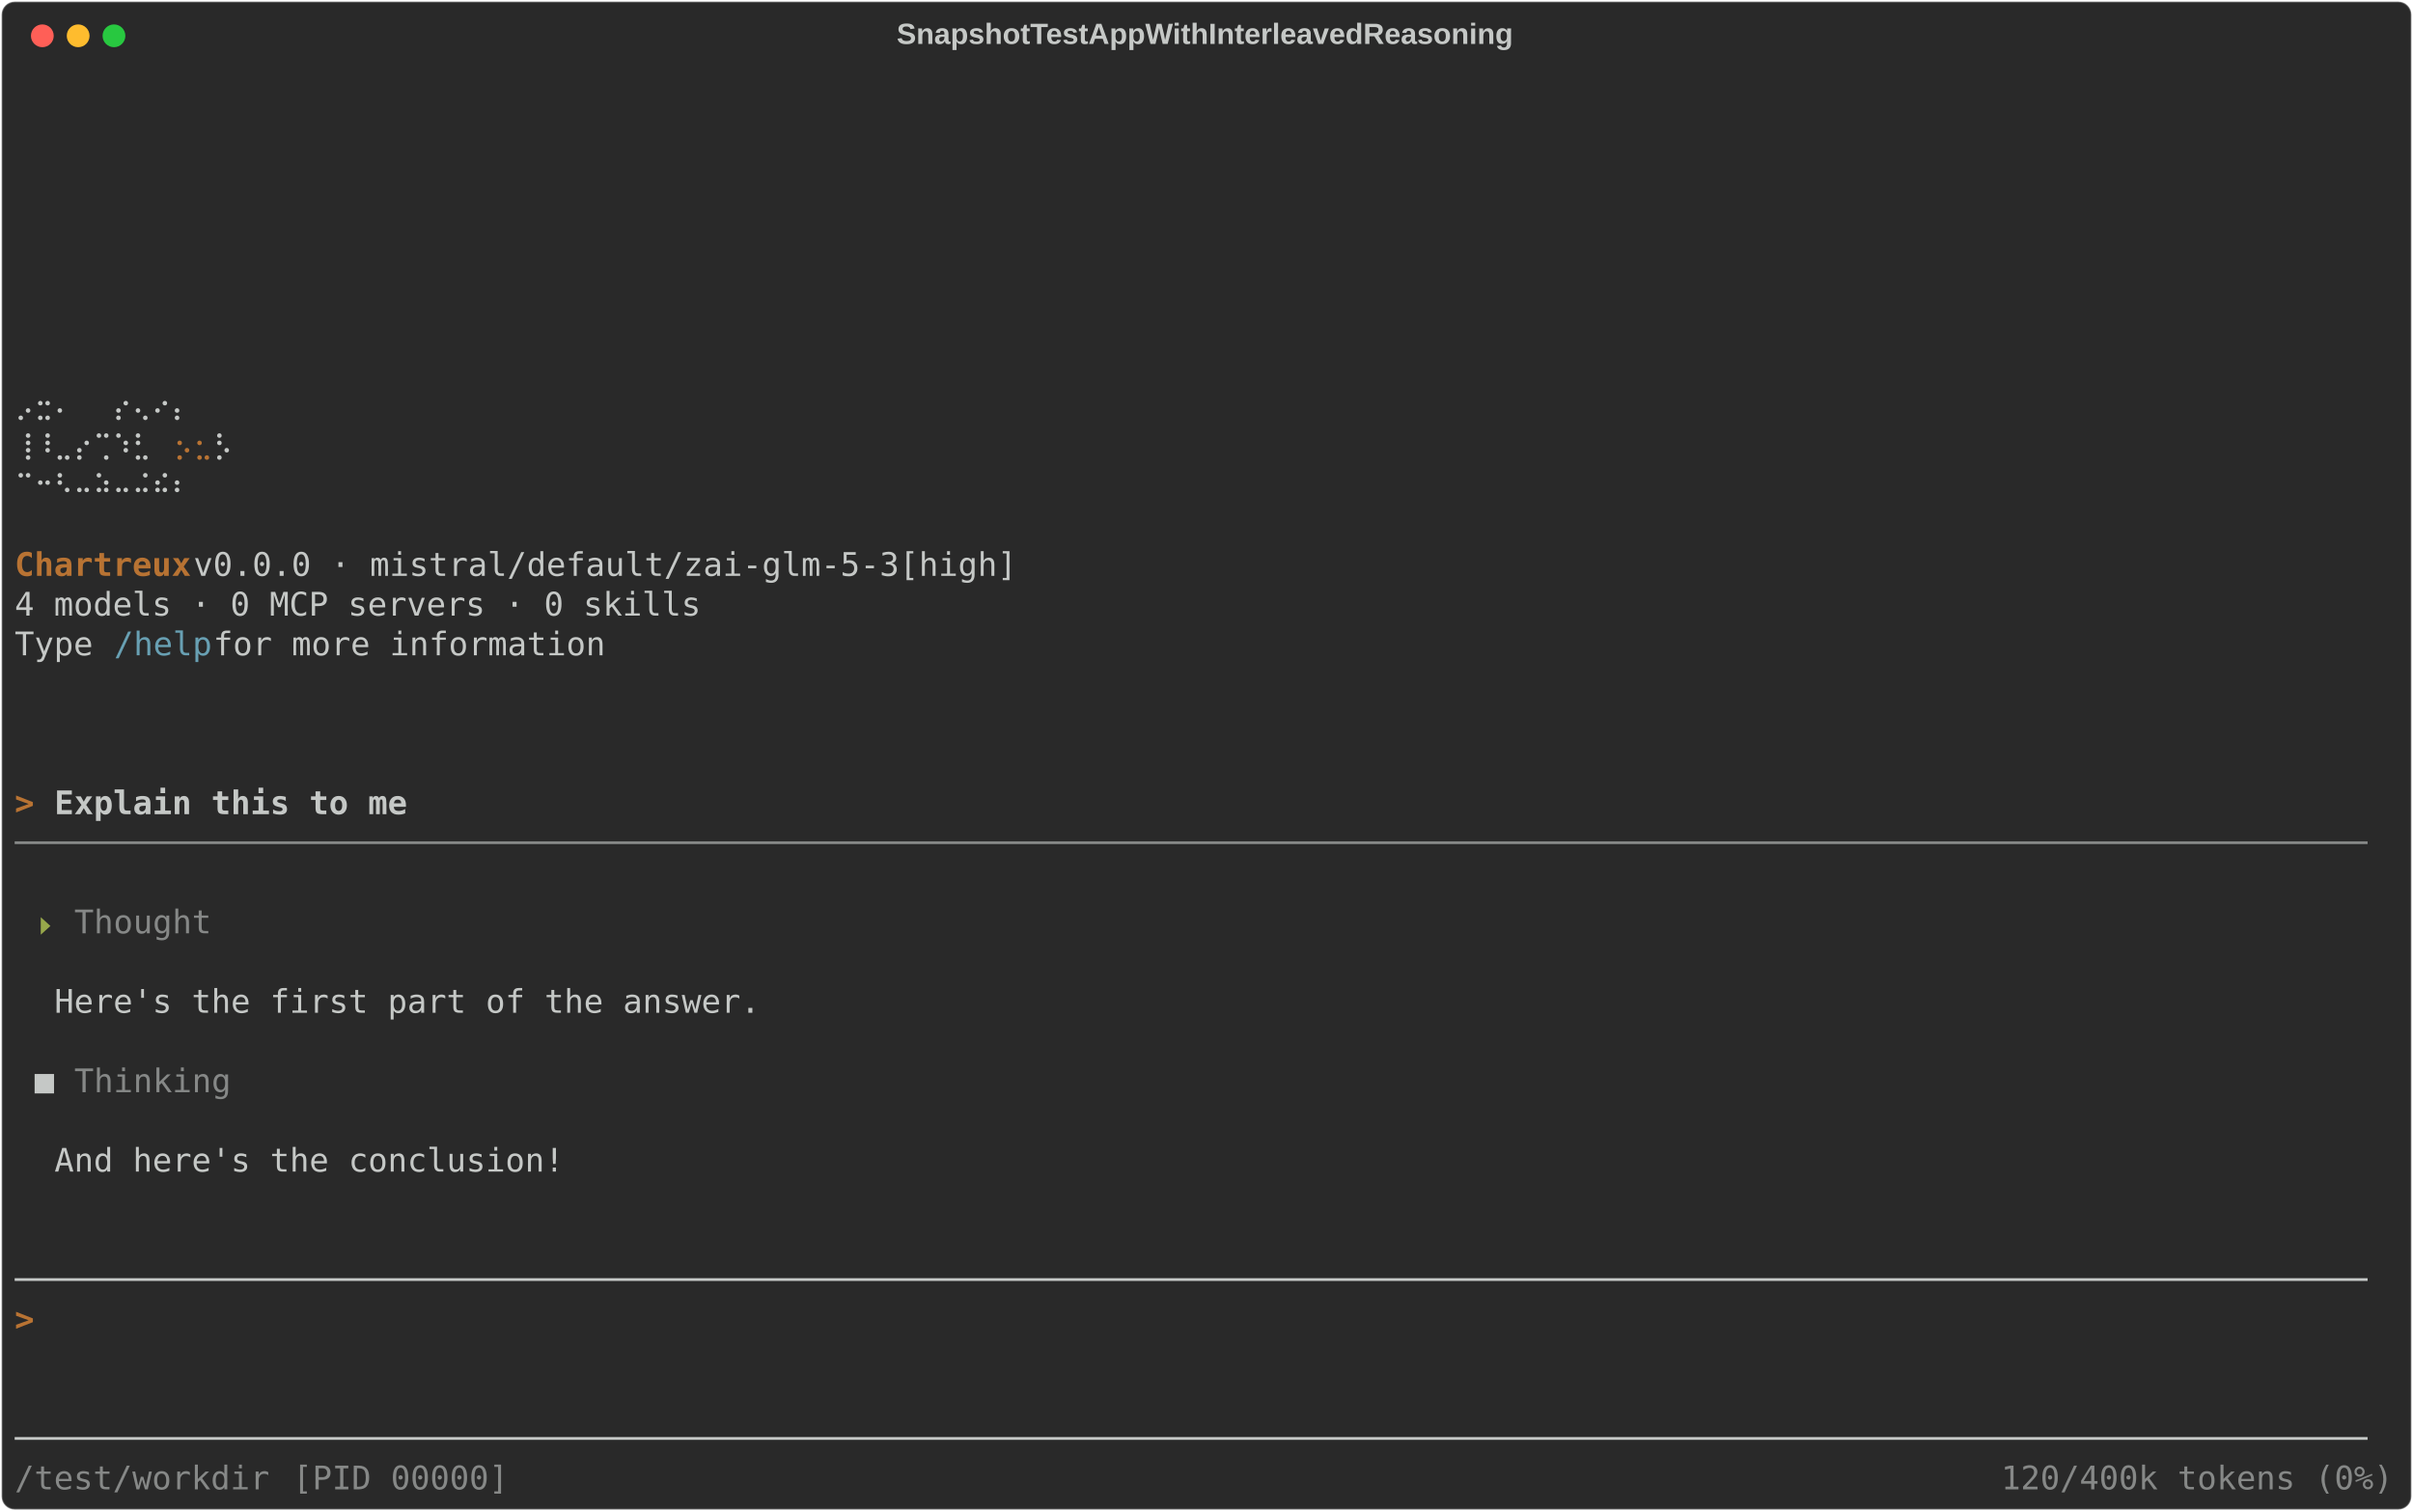
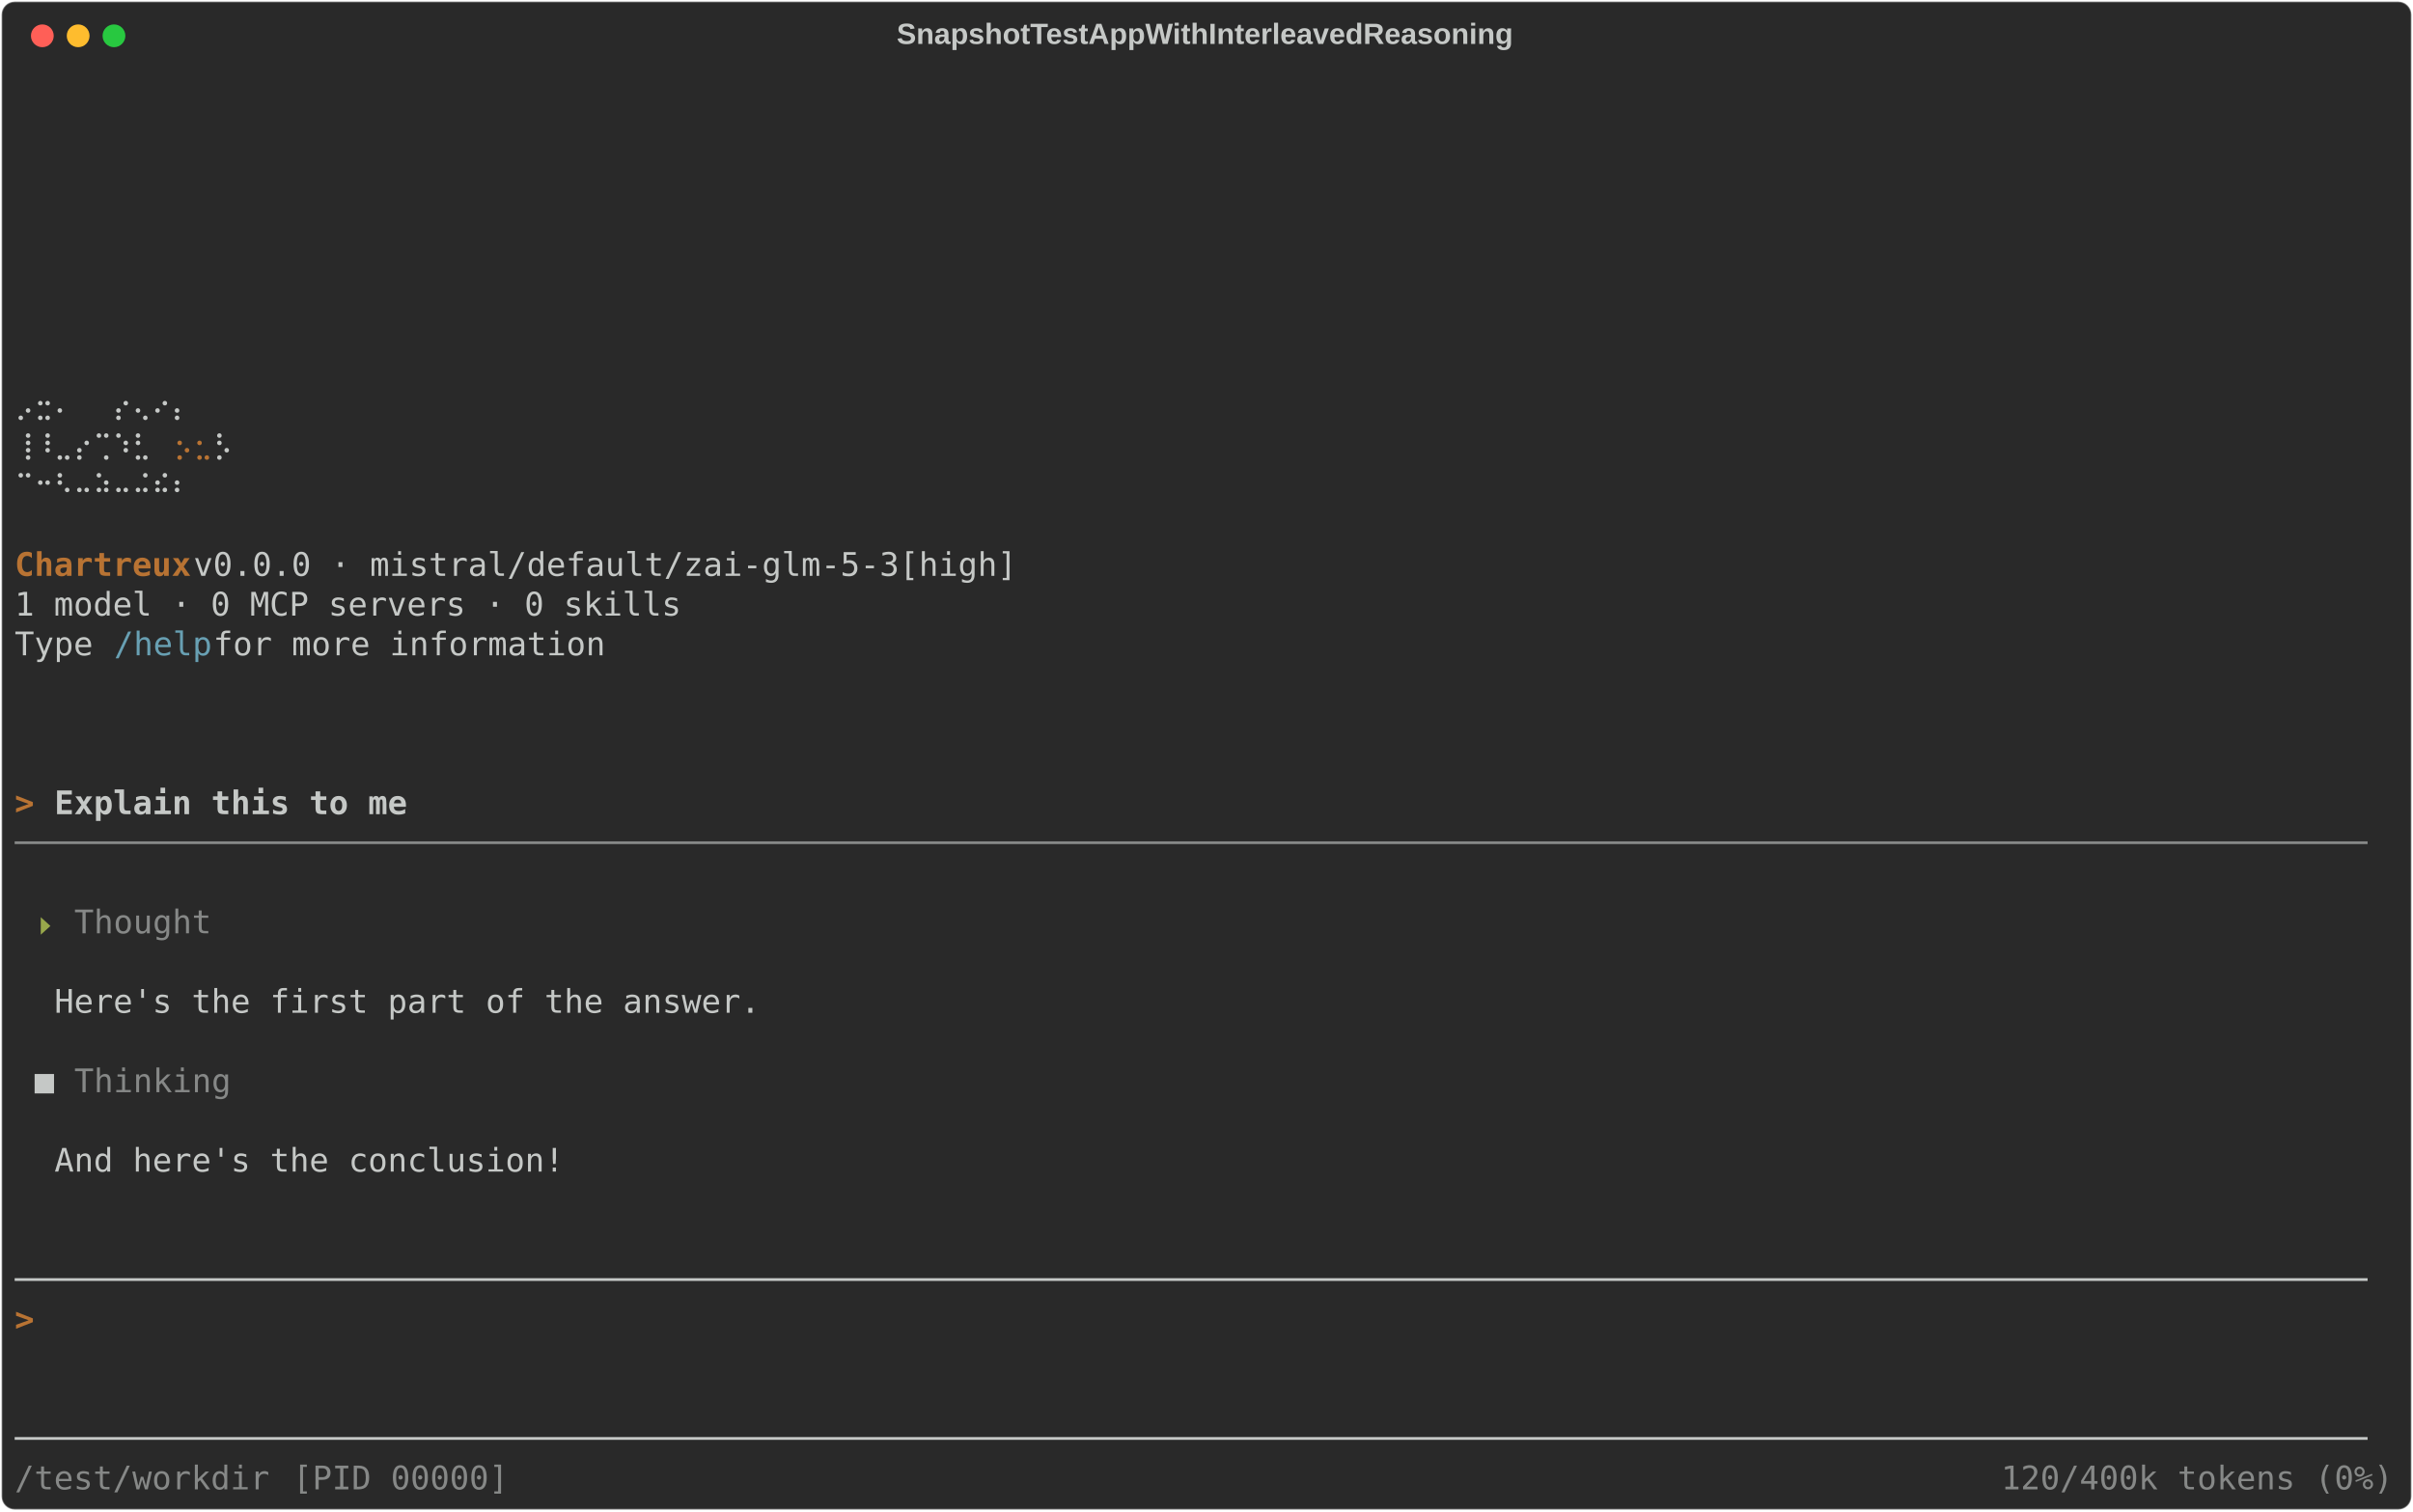
<svg xmlns="http://www.w3.org/2000/svg" class="rich-terminal" viewBox="0 0 1482 928.4">
  <style>

    @font-face {
        font-family: "Fira Code";
        src: local("FiraCode-Regular"),
                url("https://cdnjs.cloudflare.com/ajax/libs/firacode/6.2.0/woff2/FiraCode-Regular.woff2") format("woff2"),
                url("https://cdnjs.cloudflare.com/ajax/libs/firacode/6.2.0/woff/FiraCode-Regular.woff") format("woff");
        font-style: normal;
        font-weight: 400;
    }
    @font-face {
        font-family: "Fira Code";
        src: local("FiraCode-Bold"),
                url("https://cdnjs.cloudflare.com/ajax/libs/firacode/6.2.0/woff2/FiraCode-Bold.woff2") format("woff2"),
                url("https://cdnjs.cloudflare.com/ajax/libs/firacode/6.2.0/woff/FiraCode-Bold.woff") format("woff");
        font-style: bold;
        font-weight: 700;
    }

    .terminal-matrix {
        font-family: Fira Code, monospace;
        font-size: 20px;
        line-height: 24.4px;
        font-variant-east-asian: full-width;
    }

    .terminal-title {
        font-size: 18px;
        font-weight: bold;
        font-family: arial;
    }

    .terminal-r1 { fill: #c5c8c6 }
.terminal-r2 { fill: #b87333 }
.terminal-r3 { fill: #b87333;font-weight: bold }
.terminal-r4 { fill: #68a0b3 }
.terminal-r5 { fill: #c5c8c6;font-weight: bold }
.terminal-r6 { fill: #868887 }
.terminal-r7 { fill: #98a84b;font-weight: bold }
    </style>
  <defs>
    <clipPath id="terminal-clip-terminal">
      <rect x="0" y="0" width="1463.0" height="877.4" />
    </clipPath>
    <clipPath id="terminal-line-0">
      <rect x="0" y="1.5" width="1464" height="24.65" />
    </clipPath>
    <clipPath id="terminal-line-1">
      <rect x="0" y="25.9" width="1464" height="24.65" />
    </clipPath>
    <clipPath id="terminal-line-2">
      <rect x="0" y="50.3" width="1464" height="24.65" />
    </clipPath>
    <clipPath id="terminal-line-3">
      <rect x="0" y="74.7" width="1464" height="24.65" />
    </clipPath>
    <clipPath id="terminal-line-4">
      <rect x="0" y="99.1" width="1464" height="24.65" />
    </clipPath>
    <clipPath id="terminal-line-5">
      <rect x="0" y="123.5" width="1464" height="24.65" />
    </clipPath>
    <clipPath id="terminal-line-6">
      <rect x="0" y="147.9" width="1464" height="24.65" />
    </clipPath>
    <clipPath id="terminal-line-7">
      <rect x="0" y="172.3" width="1464" height="24.65" />
    </clipPath>
    <clipPath id="terminal-line-8">
      <rect x="0" y="196.7" width="1464" height="24.65" />
    </clipPath>
    <clipPath id="terminal-line-9">
      <rect x="0" y="221.1" width="1464" height="24.65" />
    </clipPath>
    <clipPath id="terminal-line-10">
      <rect x="0" y="245.5" width="1464" height="24.65" />
    </clipPath>
    <clipPath id="terminal-line-11">
      <rect x="0" y="269.9" width="1464" height="24.65" />
    </clipPath>
    <clipPath id="terminal-line-12">
      <rect x="0" y="294.3" width="1464" height="24.65" />
    </clipPath>
    <clipPath id="terminal-line-13">
      <rect x="0" y="318.7" width="1464" height="24.65" />
    </clipPath>
    <clipPath id="terminal-line-14">
      <rect x="0" y="343.1" width="1464" height="24.65" />
    </clipPath>
    <clipPath id="terminal-line-15">
      <rect x="0" y="367.5" width="1464" height="24.65" />
    </clipPath>
    <clipPath id="terminal-line-16">
      <rect x="0" y="391.9" width="1464" height="24.65" />
    </clipPath>
    <clipPath id="terminal-line-17">
      <rect x="0" y="416.3" width="1464" height="24.65" />
    </clipPath>
    <clipPath id="terminal-line-18">
      <rect x="0" y="440.7" width="1464" height="24.65" />
    </clipPath>
    <clipPath id="terminal-line-19">
      <rect x="0" y="465.1" width="1464" height="24.65" />
    </clipPath>
    <clipPath id="terminal-line-20">
      <rect x="0" y="489.5" width="1464" height="24.65" />
    </clipPath>
    <clipPath id="terminal-line-21">
      <rect x="0" y="513.9" width="1464" height="24.65" />
    </clipPath>
    <clipPath id="terminal-line-22">
      <rect x="0" y="538.3" width="1464" height="24.65" />
    </clipPath>
    <clipPath id="terminal-line-23">
      <rect x="0" y="562.7" width="1464" height="24.65" />
    </clipPath>
    <clipPath id="terminal-line-24">
      <rect x="0" y="587.1" width="1464" height="24.65" />
    </clipPath>
    <clipPath id="terminal-line-25">
      <rect x="0" y="611.5" width="1464" height="24.65" />
    </clipPath>
    <clipPath id="terminal-line-26">
      <rect x="0" y="635.9" width="1464" height="24.65" />
    </clipPath>
    <clipPath id="terminal-line-27">
      <rect x="0" y="660.3" width="1464" height="24.65" />
    </clipPath>
    <clipPath id="terminal-line-28">
      <rect x="0" y="684.7" width="1464" height="24.65" />
    </clipPath>
    <clipPath id="terminal-line-29">
      <rect x="0" y="709.1" width="1464" height="24.65" />
    </clipPath>
    <clipPath id="terminal-line-30">
      <rect x="0" y="733.5" width="1464" height="24.65" />
    </clipPath>
    <clipPath id="terminal-line-31">
      <rect x="0" y="757.9" width="1464" height="24.65" />
    </clipPath>
    <clipPath id="terminal-line-32">
      <rect x="0" y="782.3" width="1464" height="24.65" />
    </clipPath>
    <clipPath id="terminal-line-33">
      <rect x="0" y="806.7" width="1464" height="24.65" />
    </clipPath>
    <clipPath id="terminal-line-34">
      <rect x="0" y="831.1" width="1464" height="24.65" />
    </clipPath>
  </defs>
  <rect fill="#292929" stroke="rgba(255,255,255,0.35)" stroke-width="1" x="1" y="1" width="1480" height="926.4" rx="8" />
  <text class="terminal-title" fill="#c5c8c6" text-anchor="middle" x="740" y="27">SnapshotTestAppWithInterleavedReasoning</text>
  <g transform="translate(26,22)">
    <circle cx="0" cy="0" r="7" fill="#ff5f57" />
    <circle cx="22" cy="0" r="7" fill="#febc2e" />
    <circle cx="44" cy="0" r="7" fill="#28c840" />
  </g>
  <g transform="translate(9, 41)" clip-path="url(#terminal-clip-terminal)">
    <g class="terminal-matrix">
      <text class="terminal-r1" x="1464" y="20" textLength="12.2" clip-path="url(#terminal-line-0)">
</text>
      <text class="terminal-r1" x="1464" y="44.4" textLength="12.2" clip-path="url(#terminal-line-1)">
</text>
      <text class="terminal-r1" x="1464" y="68.8" textLength="12.2" clip-path="url(#terminal-line-2)">
</text>
      <text class="terminal-r1" x="1464" y="93.2" textLength="12.2" clip-path="url(#terminal-line-3)">
</text>
      <text class="terminal-r1" x="1464" y="117.6" textLength="12.2" clip-path="url(#terminal-line-4)">
</text>
      <text class="terminal-r1" x="1464" y="142" textLength="12.2" clip-path="url(#terminal-line-5)">
</text>
      <text class="terminal-r1" x="1464" y="166.4" textLength="12.2" clip-path="url(#terminal-line-6)">
</text>
      <text class="terminal-r1" x="1464" y="190.8" textLength="12.2" clip-path="url(#terminal-line-7)">
</text>
      <text class="terminal-r1" x="0" y="215.2" textLength="134.2" clip-path="url(#terminal-line-8)">  ⡠⣒⠄  ⡔⢄⠔⡄</text>
      <text class="terminal-r1" x="1464" y="215.2" textLength="12.2" clip-path="url(#terminal-line-8)">
</text>
      <text class="terminal-r1" x="0" y="239.6" textLength="97.6" clip-path="url(#terminal-line-9)"> ⢸⠸⣀⡔⢉⠱⣃</text>
      <text class="terminal-r2" x="97.6" y="239.6" textLength="12.2" clip-path="url(#terminal-line-9)">⡢</text>
      <text class="terminal-r2" x="109.8" y="239.6" textLength="12.2" clip-path="url(#terminal-line-9)">⣂</text>
      <text class="terminal-r1" x="122" y="239.6" textLength="12.2" clip-path="url(#terminal-line-9)">⡣</text>
      <text class="terminal-r1" x="1464" y="239.6" textLength="12.2" clip-path="url(#terminal-line-9)">
</text>
      <text class="terminal-r1" x="0" y="264" textLength="134.2" clip-path="url(#terminal-line-10)">  ⠉⠒⠣⠤⠵⠤⠬⠮⠆</text>
      <text class="terminal-r1" x="1464" y="264" textLength="12.2" clip-path="url(#terminal-line-10)">
</text>
      <text class="terminal-r1" x="1464" y="288.4" textLength="12.2" clip-path="url(#terminal-line-11)">
</text>
      <text class="terminal-r3" x="0" y="312.8" textLength="109.8" clip-path="url(#terminal-line-12)">Chartreux</text>
      <text class="terminal-r1" x="109.8" y="312.8" textLength="524.6" clip-path="url(#terminal-line-12)"> v0.0.0 · mistral/default/zai-glm-5-3[high]</text>
      <text class="terminal-r1" x="1464" y="312.8" textLength="12.2" clip-path="url(#terminal-line-12)">
</text>
-       <text class="terminal-r1" x="0" y="337.2" textLength="427" clip-path="url(#terminal-line-13)">4 models · 0 MCP servers · 0 skills</text>
+       <text class="terminal-r1" x="0" y="337.2" textLength="414.8" clip-path="url(#terminal-line-13)">1 model · 0 MCP servers · 0 skills</text>
      <text class="terminal-r1" x="1464" y="337.2" textLength="12.2" clip-path="url(#terminal-line-13)">
</text>
      <text class="terminal-r1" x="0" y="361.6" textLength="61" clip-path="url(#terminal-line-14)">Type </text>
      <text class="terminal-r4" x="61" y="361.6" textLength="61" clip-path="url(#terminal-line-14)">/help</text>
      <text class="terminal-r1" x="122" y="361.6" textLength="256.2" clip-path="url(#terminal-line-14)"> for more information</text>
      <text class="terminal-r1" x="1464" y="361.6" textLength="12.2" clip-path="url(#terminal-line-14)">
</text>
      <text class="terminal-r1" x="1464" y="386" textLength="12.2" clip-path="url(#terminal-line-15)">
</text>
      <text class="terminal-r1" x="1464" y="410.4" textLength="12.2" clip-path="url(#terminal-line-16)">
</text>
      <text class="terminal-r1" x="1464" y="434.8" textLength="12.2" clip-path="url(#terminal-line-17)">
</text>
      <text class="terminal-r3" x="0" y="459.2" textLength="24.4" clip-path="url(#terminal-line-18)">&gt; </text>
      <text class="terminal-r5" x="24.4" y="459.2" textLength="219.6" clip-path="url(#terminal-line-18)">Explain this to me</text>
      <text class="terminal-r1" x="1464" y="459.2" textLength="12.2" clip-path="url(#terminal-line-18)">
</text>
      <text class="terminal-r6" x="0" y="483.6" textLength="1464" clip-path="url(#terminal-line-19)">────────────────────────────────────────────────────────────────────────────────────────────────────────────────────────</text>
      <text class="terminal-r1" x="1464" y="483.6" textLength="12.2" clip-path="url(#terminal-line-19)">
</text>
      <text class="terminal-r1" x="1464" y="508" textLength="12.2" clip-path="url(#terminal-line-20)">
</text>
      <text class="terminal-r7" x="12.2" y="532.4" textLength="12.2" clip-path="url(#terminal-line-21)">⏵</text>
      <text class="terminal-r6" x="36.6" y="532.4" textLength="85.4" clip-path="url(#terminal-line-21)">Thought</text>
      <text class="terminal-r1" x="1464" y="532.4" textLength="12.2" clip-path="url(#terminal-line-21)">
</text>
      <text class="terminal-r1" x="1464" y="556.8" textLength="12.2" clip-path="url(#terminal-line-22)">
</text>
      <text class="terminal-r1" x="24.4" y="581.2" textLength="439.2" clip-path="url(#terminal-line-23)">Here's the first part of the answer.</text>
      <text class="terminal-r1" x="1464" y="581.2" textLength="12.2" clip-path="url(#terminal-line-23)">
</text>
      <text class="terminal-r1" x="1464" y="605.6" textLength="12.2" clip-path="url(#terminal-line-24)">
</text>
      <text class="terminal-r1" x="12.2" y="630" textLength="12.2" clip-path="url(#terminal-line-25)">■</text>
      <text class="terminal-r6" x="36.6" y="630" textLength="97.6" clip-path="url(#terminal-line-25)">Thinking</text>
      <text class="terminal-r1" x="1464" y="630" textLength="12.2" clip-path="url(#terminal-line-25)">
</text>
      <text class="terminal-r1" x="1464" y="654.4" textLength="12.2" clip-path="url(#terminal-line-26)">
</text>
      <text class="terminal-r1" x="24.4" y="678.8" textLength="317.2" clip-path="url(#terminal-line-27)">And here's the conclusion!</text>
      <text class="terminal-r1" x="1464" y="678.8" textLength="12.2" clip-path="url(#terminal-line-27)">
</text>
      <text class="terminal-r1" x="1464" y="703.2" textLength="12.2" clip-path="url(#terminal-line-28)">
</text>
      <text class="terminal-r1" x="1464" y="727.6" textLength="12.2" clip-path="url(#terminal-line-29)">
</text>
      <text class="terminal-r1" x="0" y="752" textLength="1464" clip-path="url(#terminal-line-30)">────────────────────────────────────────────────────────────────────────────────────────────────────────────────────────</text>
      <text class="terminal-r1" x="1464" y="752" textLength="12.2" clip-path="url(#terminal-line-30)">
</text>
      <text class="terminal-r3" x="0" y="776.4" textLength="12.2" clip-path="url(#terminal-line-31)">&gt;</text>
      <text class="terminal-r1" x="1464" y="776.4" textLength="12.2" clip-path="url(#terminal-line-31)">
</text>
      <text class="terminal-r1" x="1464" y="800.8" textLength="12.2" clip-path="url(#terminal-line-32)">
</text>
      <text class="terminal-r1" x="1464" y="825.2" textLength="12.2" clip-path="url(#terminal-line-33)">
</text>
      <text class="terminal-r1" x="0" y="849.6" textLength="1464" clip-path="url(#terminal-line-34)">────────────────────────────────────────────────────────────────────────────────────────────────────────────────────────</text>
      <text class="terminal-r1" x="1464" y="849.6" textLength="12.2" clip-path="url(#terminal-line-34)">
</text>
      <text class="terminal-r6" x="0" y="874" textLength="158.6" clip-path="url(#terminal-line-35)">/test/workdir</text>
      <text class="terminal-r6" x="170.8" y="874" textLength="134.2" clip-path="url(#terminal-line-35)">[PID 00000]</text>
      <text class="terminal-r6" x="1220" y="874" textLength="244" clip-path="url(#terminal-line-35)">120/400k tokens (0%)</text>
    </g>
  </g>
</svg>
